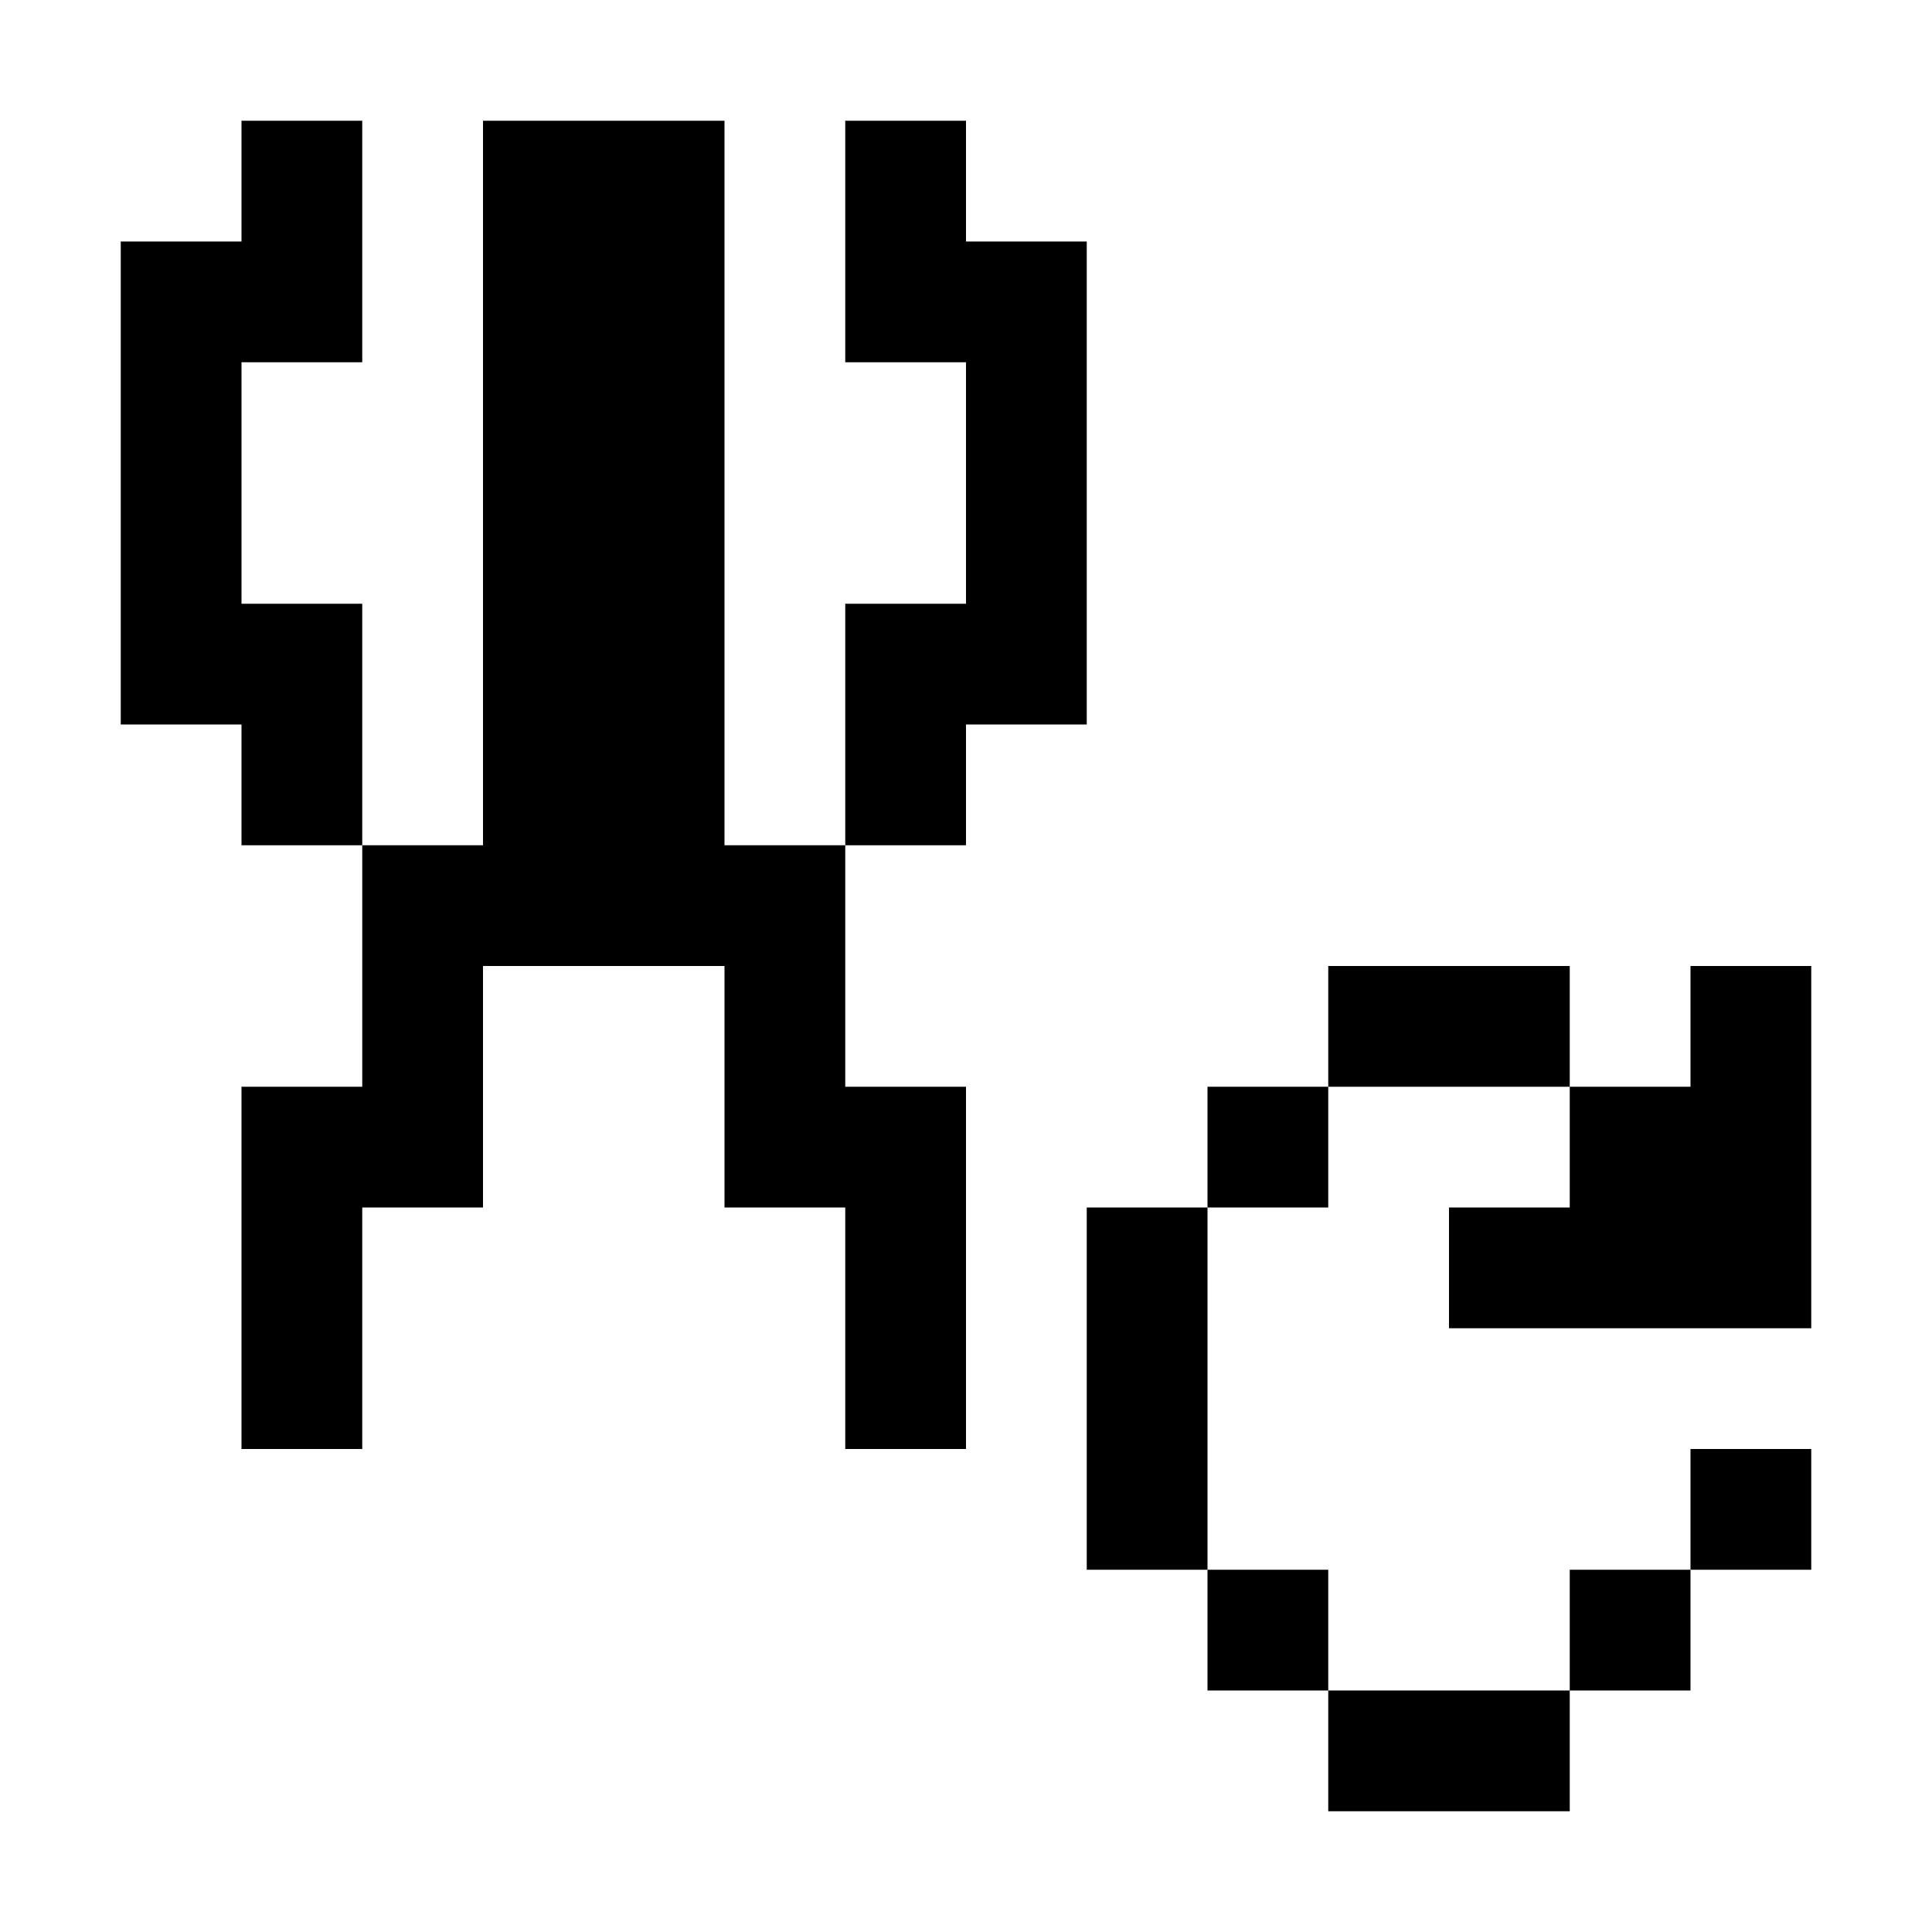
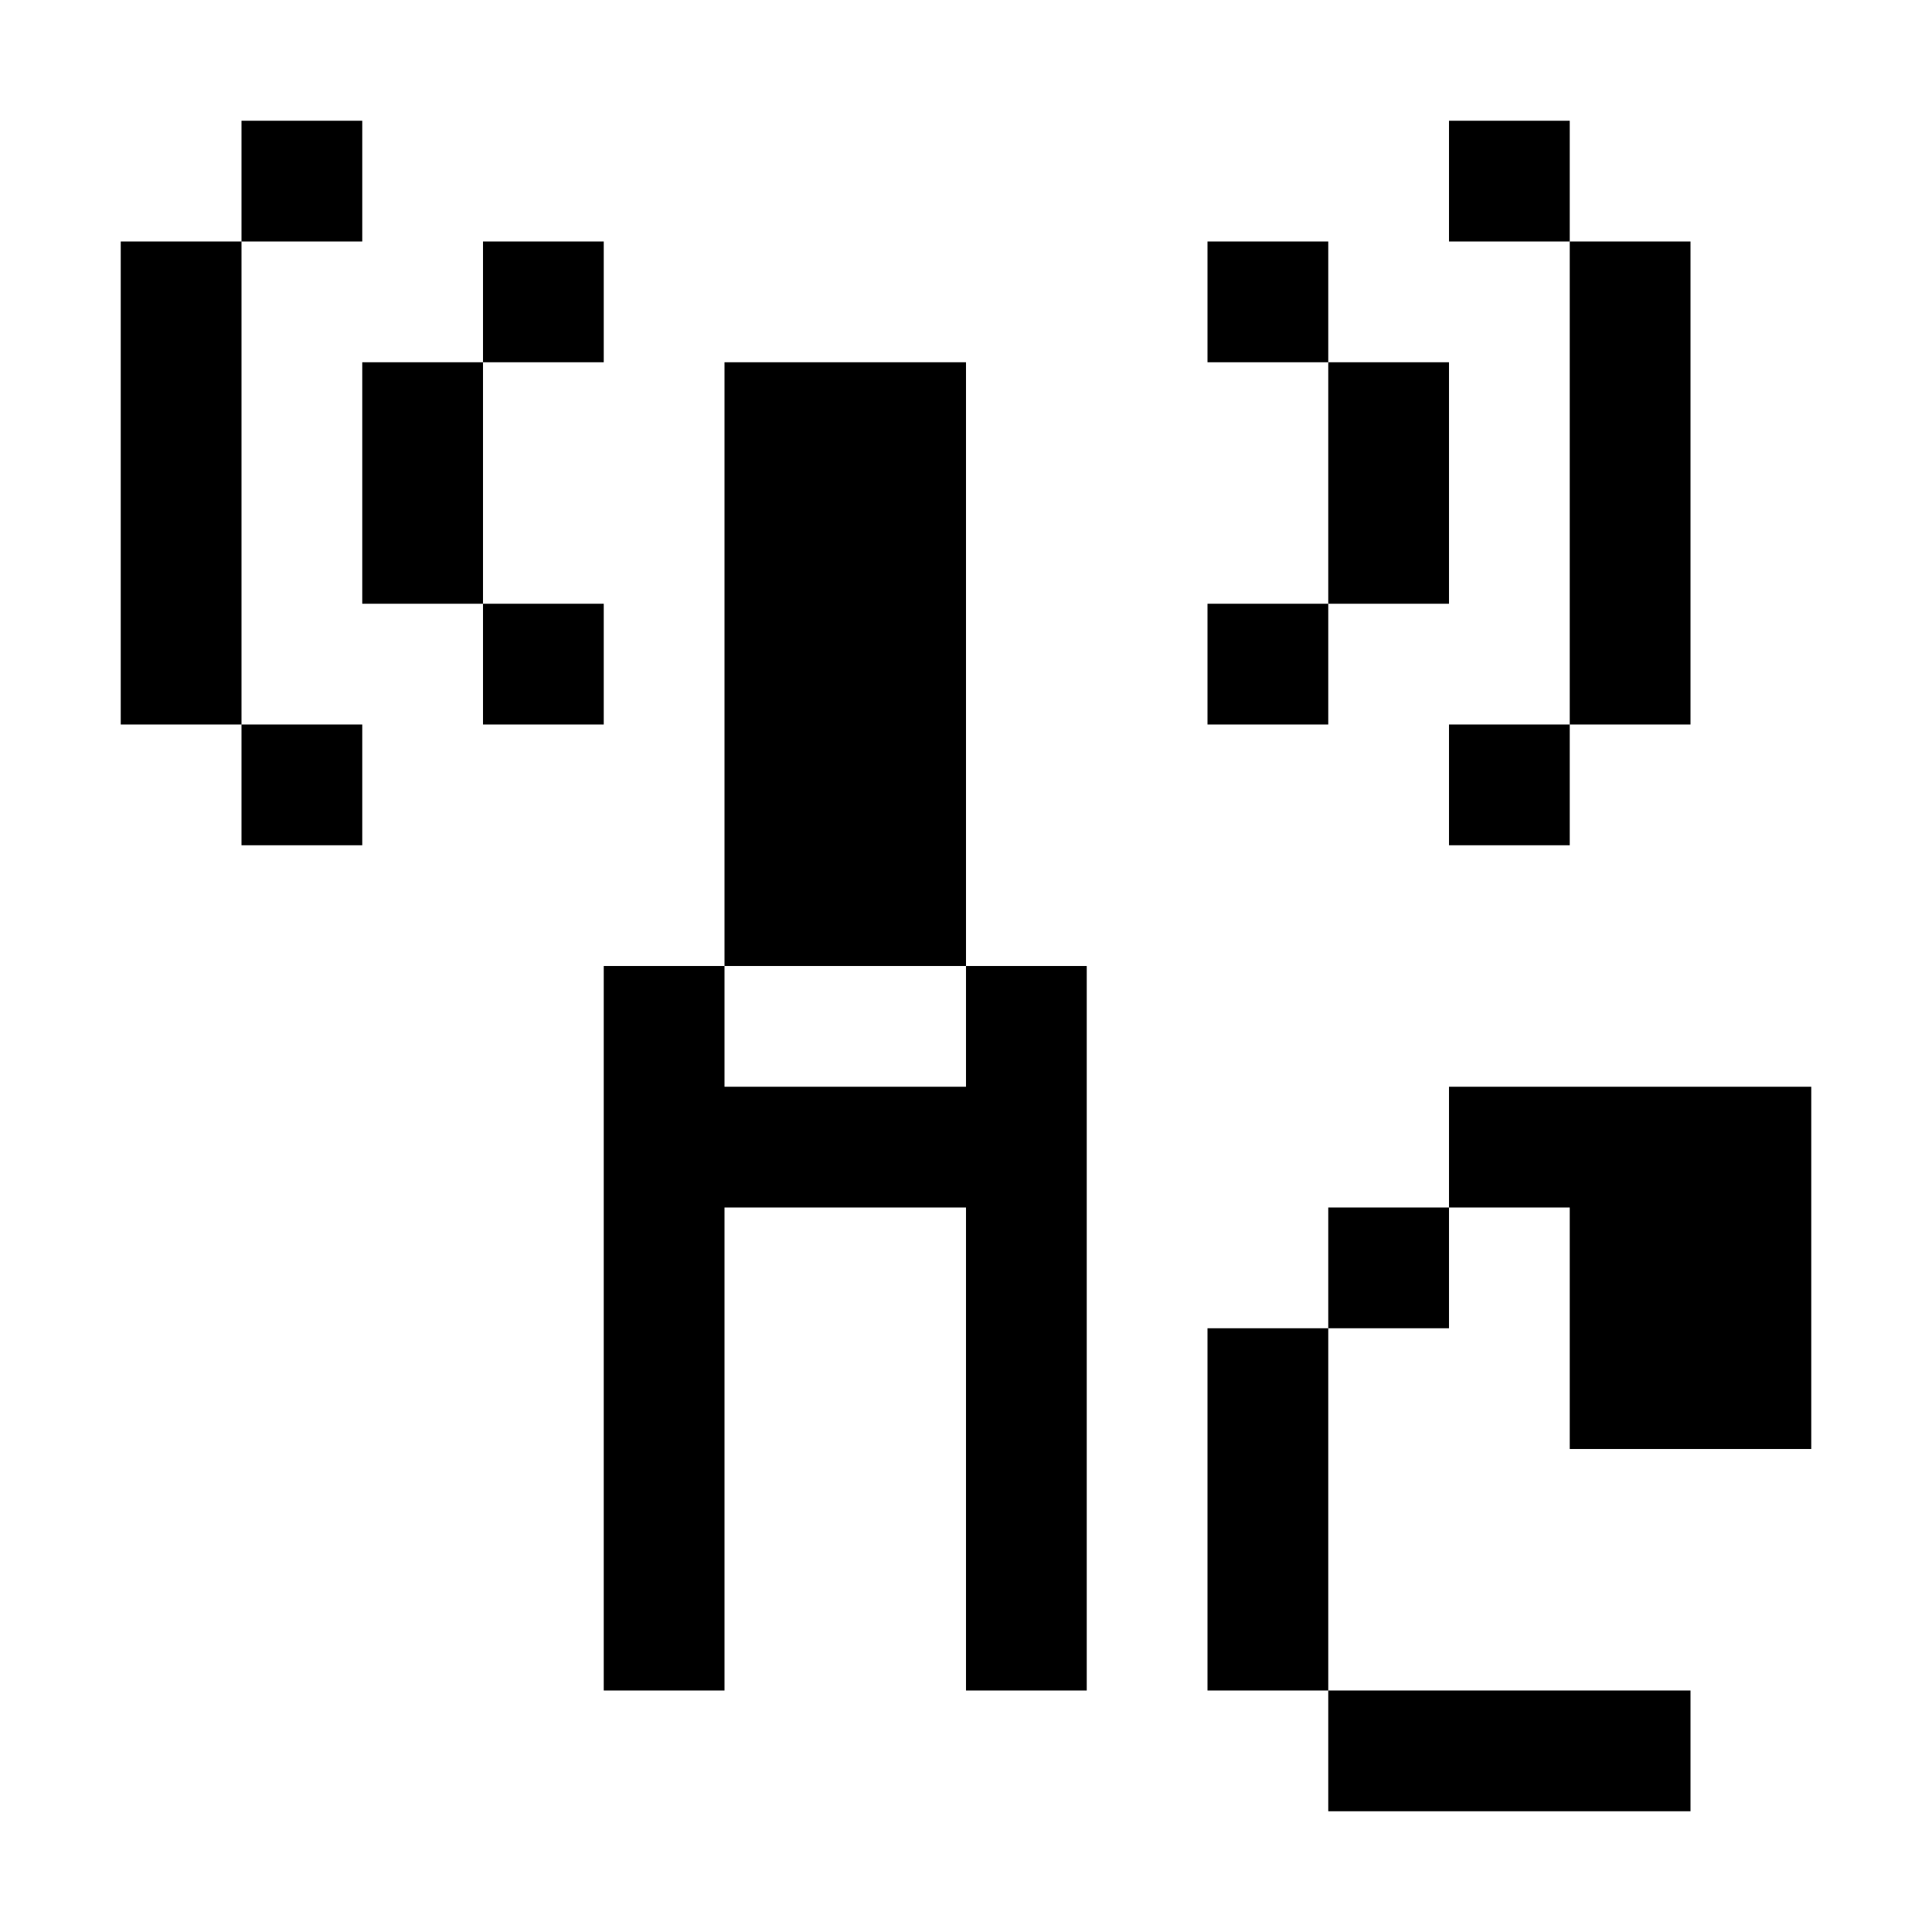
<svg xmlns="http://www.w3.org/2000/svg" width="32" height="32" viewBox="0 0 32 32" role="img" aria-label="Update tracker">
  <g color="#000">
-     <path d="M4 2 H6 V4 H4 Z M8 2 H12 V4 H8 Z M14 2 H16 V4 H14 Z M2 4 H6 V6 H2 Z M8 4 H12 V6 H8 Z M14 4 H18 V6 H14 Z M2 6 H4 V8 H2 Z M8 6 H12 V8 H8 Z M16 6 H18 V8 H16 Z M2 8 H4 V10 H2 Z M8 8 H12 V10 H8 Z M16 8 H18 V10 H16 Z M2 10 H6 V12 H2 Z M8 10 H12 V12 H8 Z M14 10 H18 V12 H14 Z M4 12 H6 V14 H4 Z M8 12 H12 V14 H8 Z M14 12 H16 V14 H14 Z M6 14 H14 V16 H6 Z M6 16 H8 V18 H6 Z M12 16 H14 V18 H12 Z M4 18 H8 V20 H4 Z M12 18 H16 V20 H12 Z M4 20 H6 V22 H4 Z M14 20 H16 V22 H14 Z M4 22 H6 V24 H4 Z M14 22 H16 V24 H14 Z" fill="currentColor" />
-     <path d="M22 16 H26 V18 H22 Z M28 16 H30 V18 H28 Z M20 18 H22 V20 H20 Z M26 18 H30 V20 H26 Z M18 20 H20 V22 H18 Z M24 20 H30 V22 H24 Z M18 22 H20 V24 H18 Z M18 24 H20 V26 H18 Z M28 24 H30 V26 H28 Z M20 26 H22 V28 H20 Z M26 26 H28 V28 H26 Z M22 28 H26 V30 H22 Z" fill="currentColor" />
+     <path d="M4 2 H6 V4 H4 Z M24 2 H26 V4 H24 Z M2 4 H4 V6 H2 Z M8 4 H10 V6 H8 Z M20 4 H22 V6 H20 Z M26 4 H28 V6 H26 Z M2 6 H4 V8 H2 Z M6 6 H8 V8 H6 Z M12 6 H16 V8 H12 Z M22 6 H24 V8 H22 Z M26 6 H28 V8 H26 Z M2 8 H4 V10 H2 Z M6 8 H8 V10 H6 Z M12 8 H16 V10 H12 Z M22 8 H24 V10 H22 Z M26 8 H28 V10 H26 Z M2 10 H4 V12 H2 Z M8 10 H10 V12 H8 Z M12 10 H16 V12 H12 Z M20 10 H22 V12 H20 Z M26 10 H28 V12 H26 Z M4 12 H6 V14 H4 Z M12 12 H16 V14 H12 Z M24 12 H26 V14 H24 Z M12 14 H16 V16 H12 Z M10 16 H12 V18 H10 Z M16 16 H18 V18 H16 Z M10 18 H18 V20 H10 Z M10 20 H12 V22 H10 Z M16 20 H18 V22 H16 Z M10 22 H12 V24 H10 Z M16 22 H18 V24 H16 Z M10 24 H12 V26 H10 Z M16 24 H18 V26 H16 Z M10 26 H12 V28 H10 Z M16 26 H18 V28 H16 Z" fill="currentColor" />
+     <path d="M24 18 H30 V20 H24 Z M22 20 H24 V22 H22 Z M26 20 H30 V22 H26 Z M20 22 H22 V24 H20 Z M26 22 H30 V24 H26 Z M20 24 H22 V26 H20 Z M20 26 H22 V28 H20 Z M22 28 H28 V30 H22 Z" fill="currentColor" />
  </g>
</svg>
